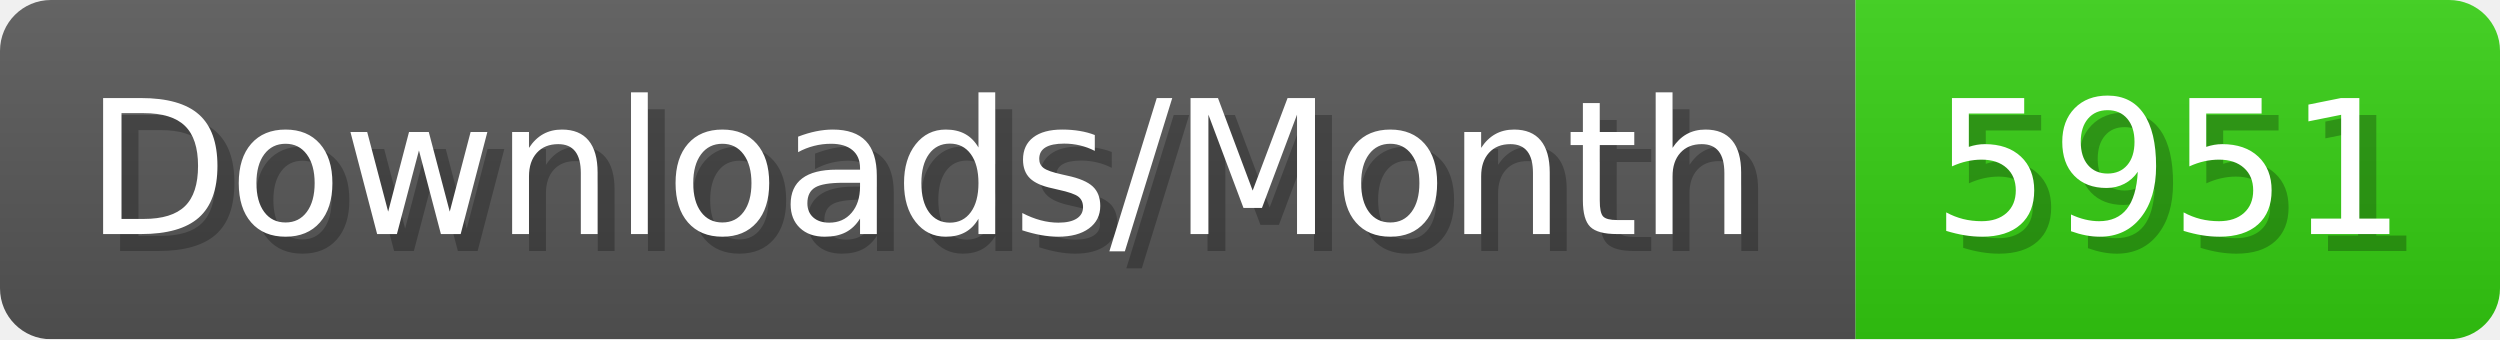
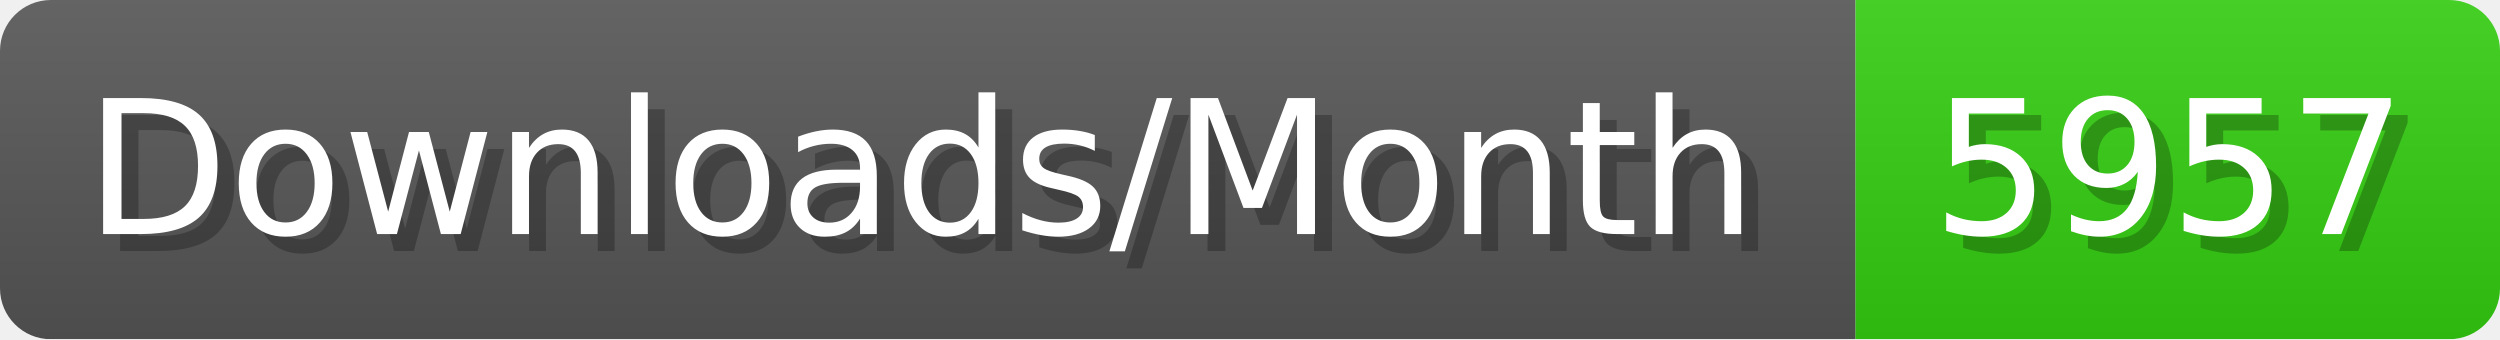
- <svg xmlns="http://www.w3.org/2000/svg" width="147.4" height="20" viewBox="0 0 1474 200" role="img" aria-label="Downloads/Month: 5951">
+ <svg xmlns="http://www.w3.org/2000/svg" width="147.4" height="20" viewBox="0 0 1474 200" role="img" aria-label="Downloads/Month: 5957">
  <linearGradient id="YlXUI" x2="0" y2="100%">
    <stop offset="0" stop-opacity=".1" stop-color="#EEE" />
    <stop offset="1" stop-opacity=".1" />
  </linearGradient>
  <mask id="JHhop">
    <rect width="1474" height="200" rx="30" fill="#FFF" />
  </mask>
  <g mask="url(#JHhop)">
    <rect width="1094" height="200" fill="#555" />
    <rect width="380" height="200" fill="#3C1" x="1094" />
    <rect width="1474" height="200" fill="url(#YlXUI)" />
  </g>
  <g aria-hidden="true" fill="#fff" text-anchor="start" font-family="Verdana,DejaVu Sans,sans-serif" font-size="110">
    <text x="60" y="148" textLength="994" fill="#000" opacity="0.25">Downloads/Month</text>
    <text x="50" y="138" textLength="994">Downloads/Month</text>
-     <text x="1149" y="148" textLength="280" fill="#000" opacity="0.25">5951</text>
-     <text x="1139" y="138" textLength="280">5951</text>
+     <text x="1149" y="148" textLength="280" fill="#000" opacity="0.25">5957</text>
+     <text x="1139" y="138" textLength="280">5957</text>
  </g>
</svg>
